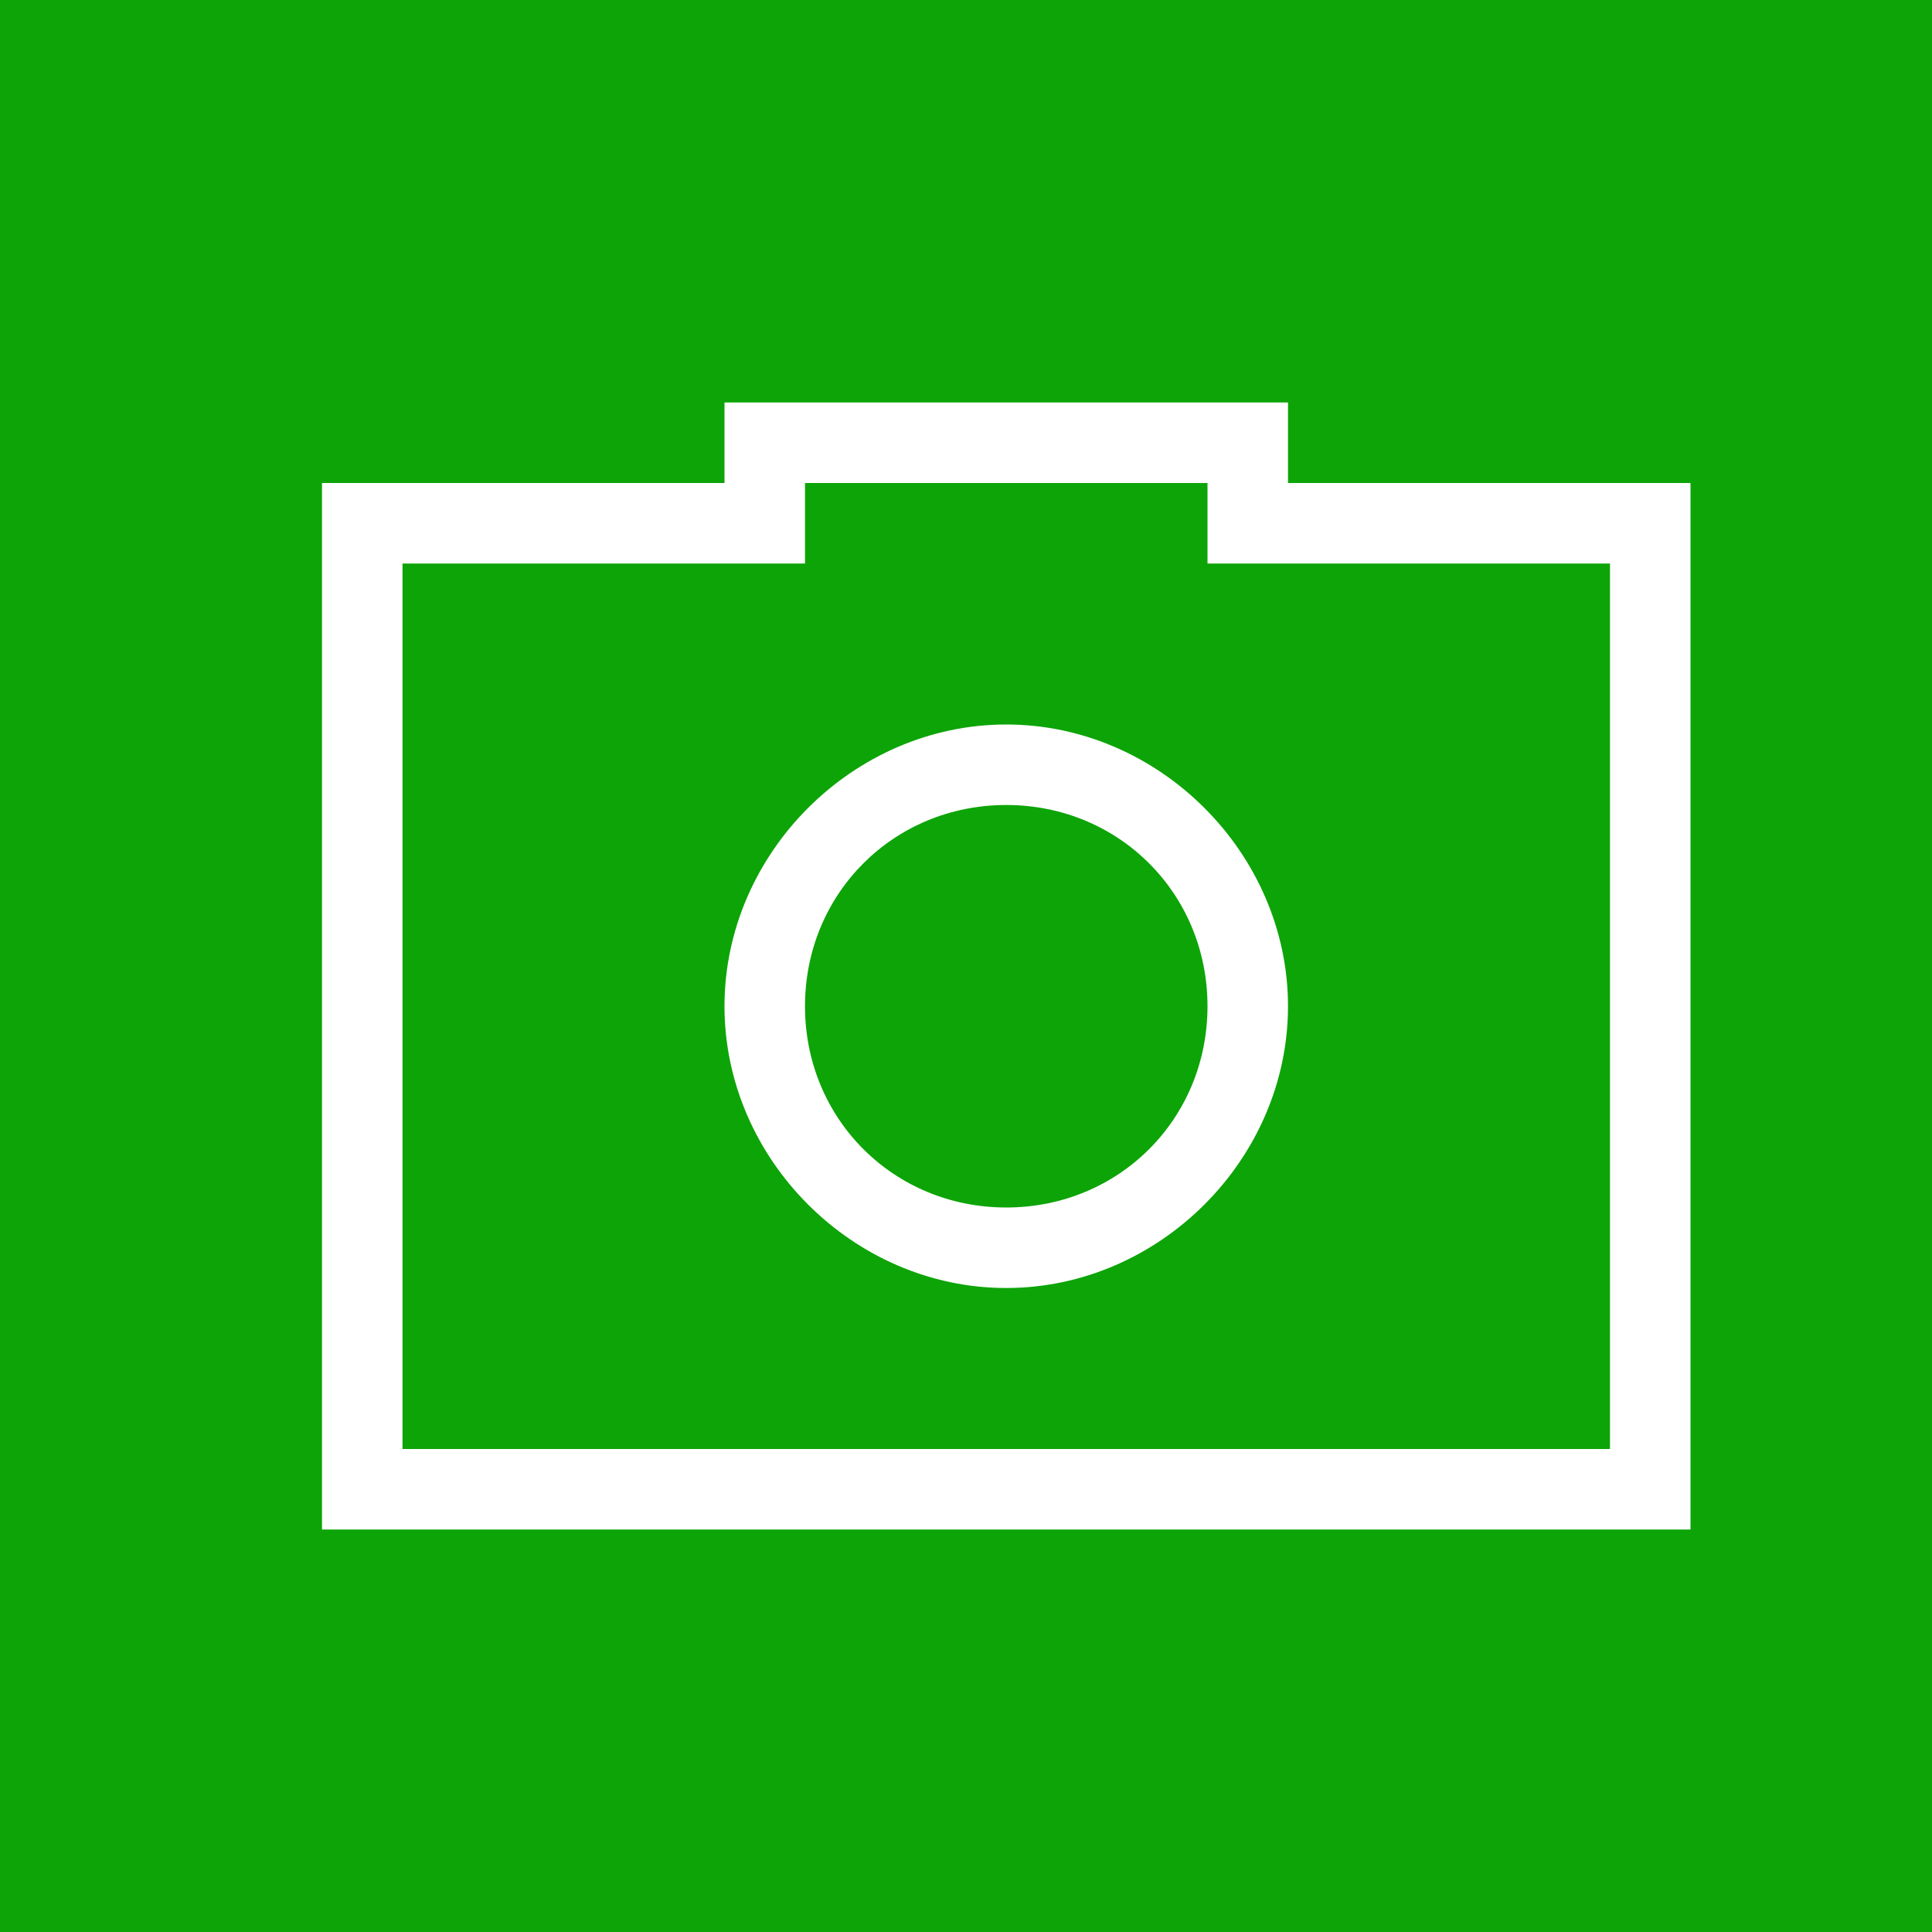
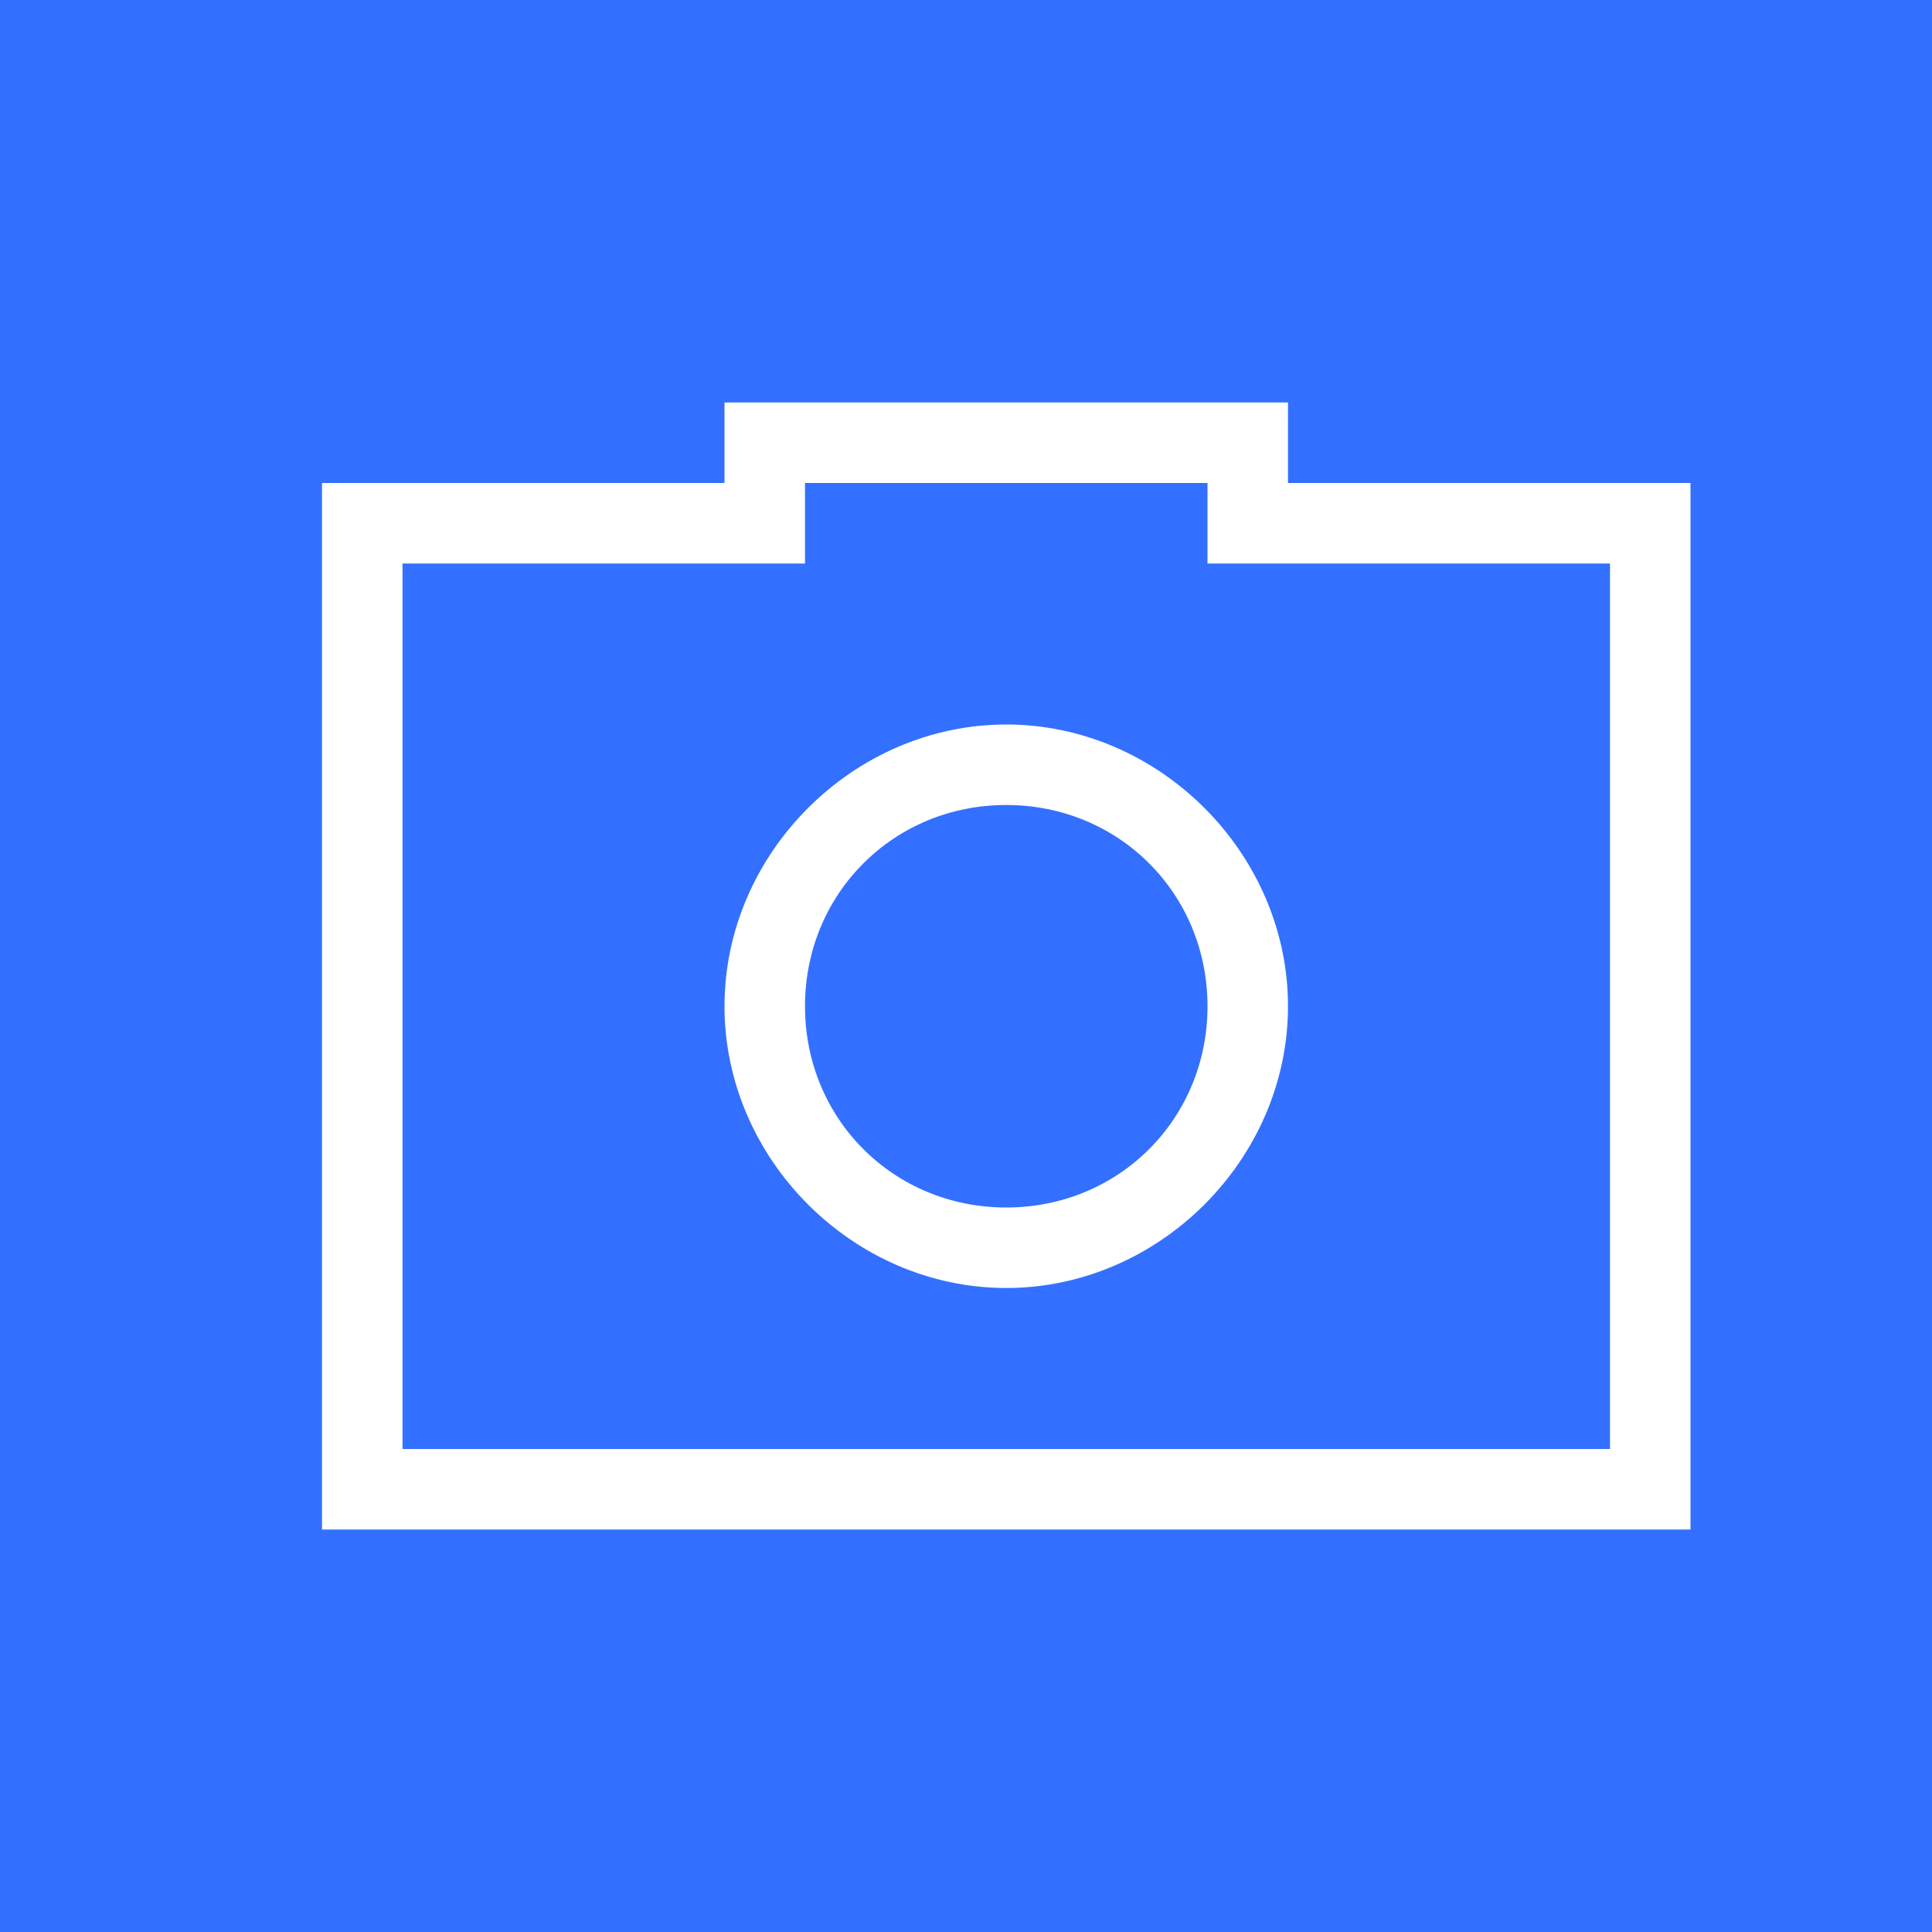
<svg xmlns="http://www.w3.org/2000/svg" t="1750903715474" class="icon" viewBox="0 0 1024 1024" version="1.1" p-id="1692" width="200" height="200">
-   <rect width="1024.0" height="1024.0" fill="#0da407" x="0" y="0" />
+   <rect width="1024.0" height="1024.0" fill="#3370FF" x="0" y="0" />
  <path d="M426.667 256v42.667H213.333v469.333h640V298.667h-213.333V256h-213.333zM384 256V213.333h298.667v42.667h213.333v554.667H170.667V256h213.333z m149.333 426.667C452.267 682.667 384 614.4 384 533.333S452.267 384 533.333 384s149.333 68.267 149.333 149.333-68.267 149.333-149.333 149.333z m0-42.667c59.733 0 106.667-46.933 106.667-106.667S593.067 426.667 533.333 426.667 426.667 473.6 426.667 533.333s46.933 106.667 106.667 106.667z" fill="#ffffff" p-id="1693" />
</svg>
